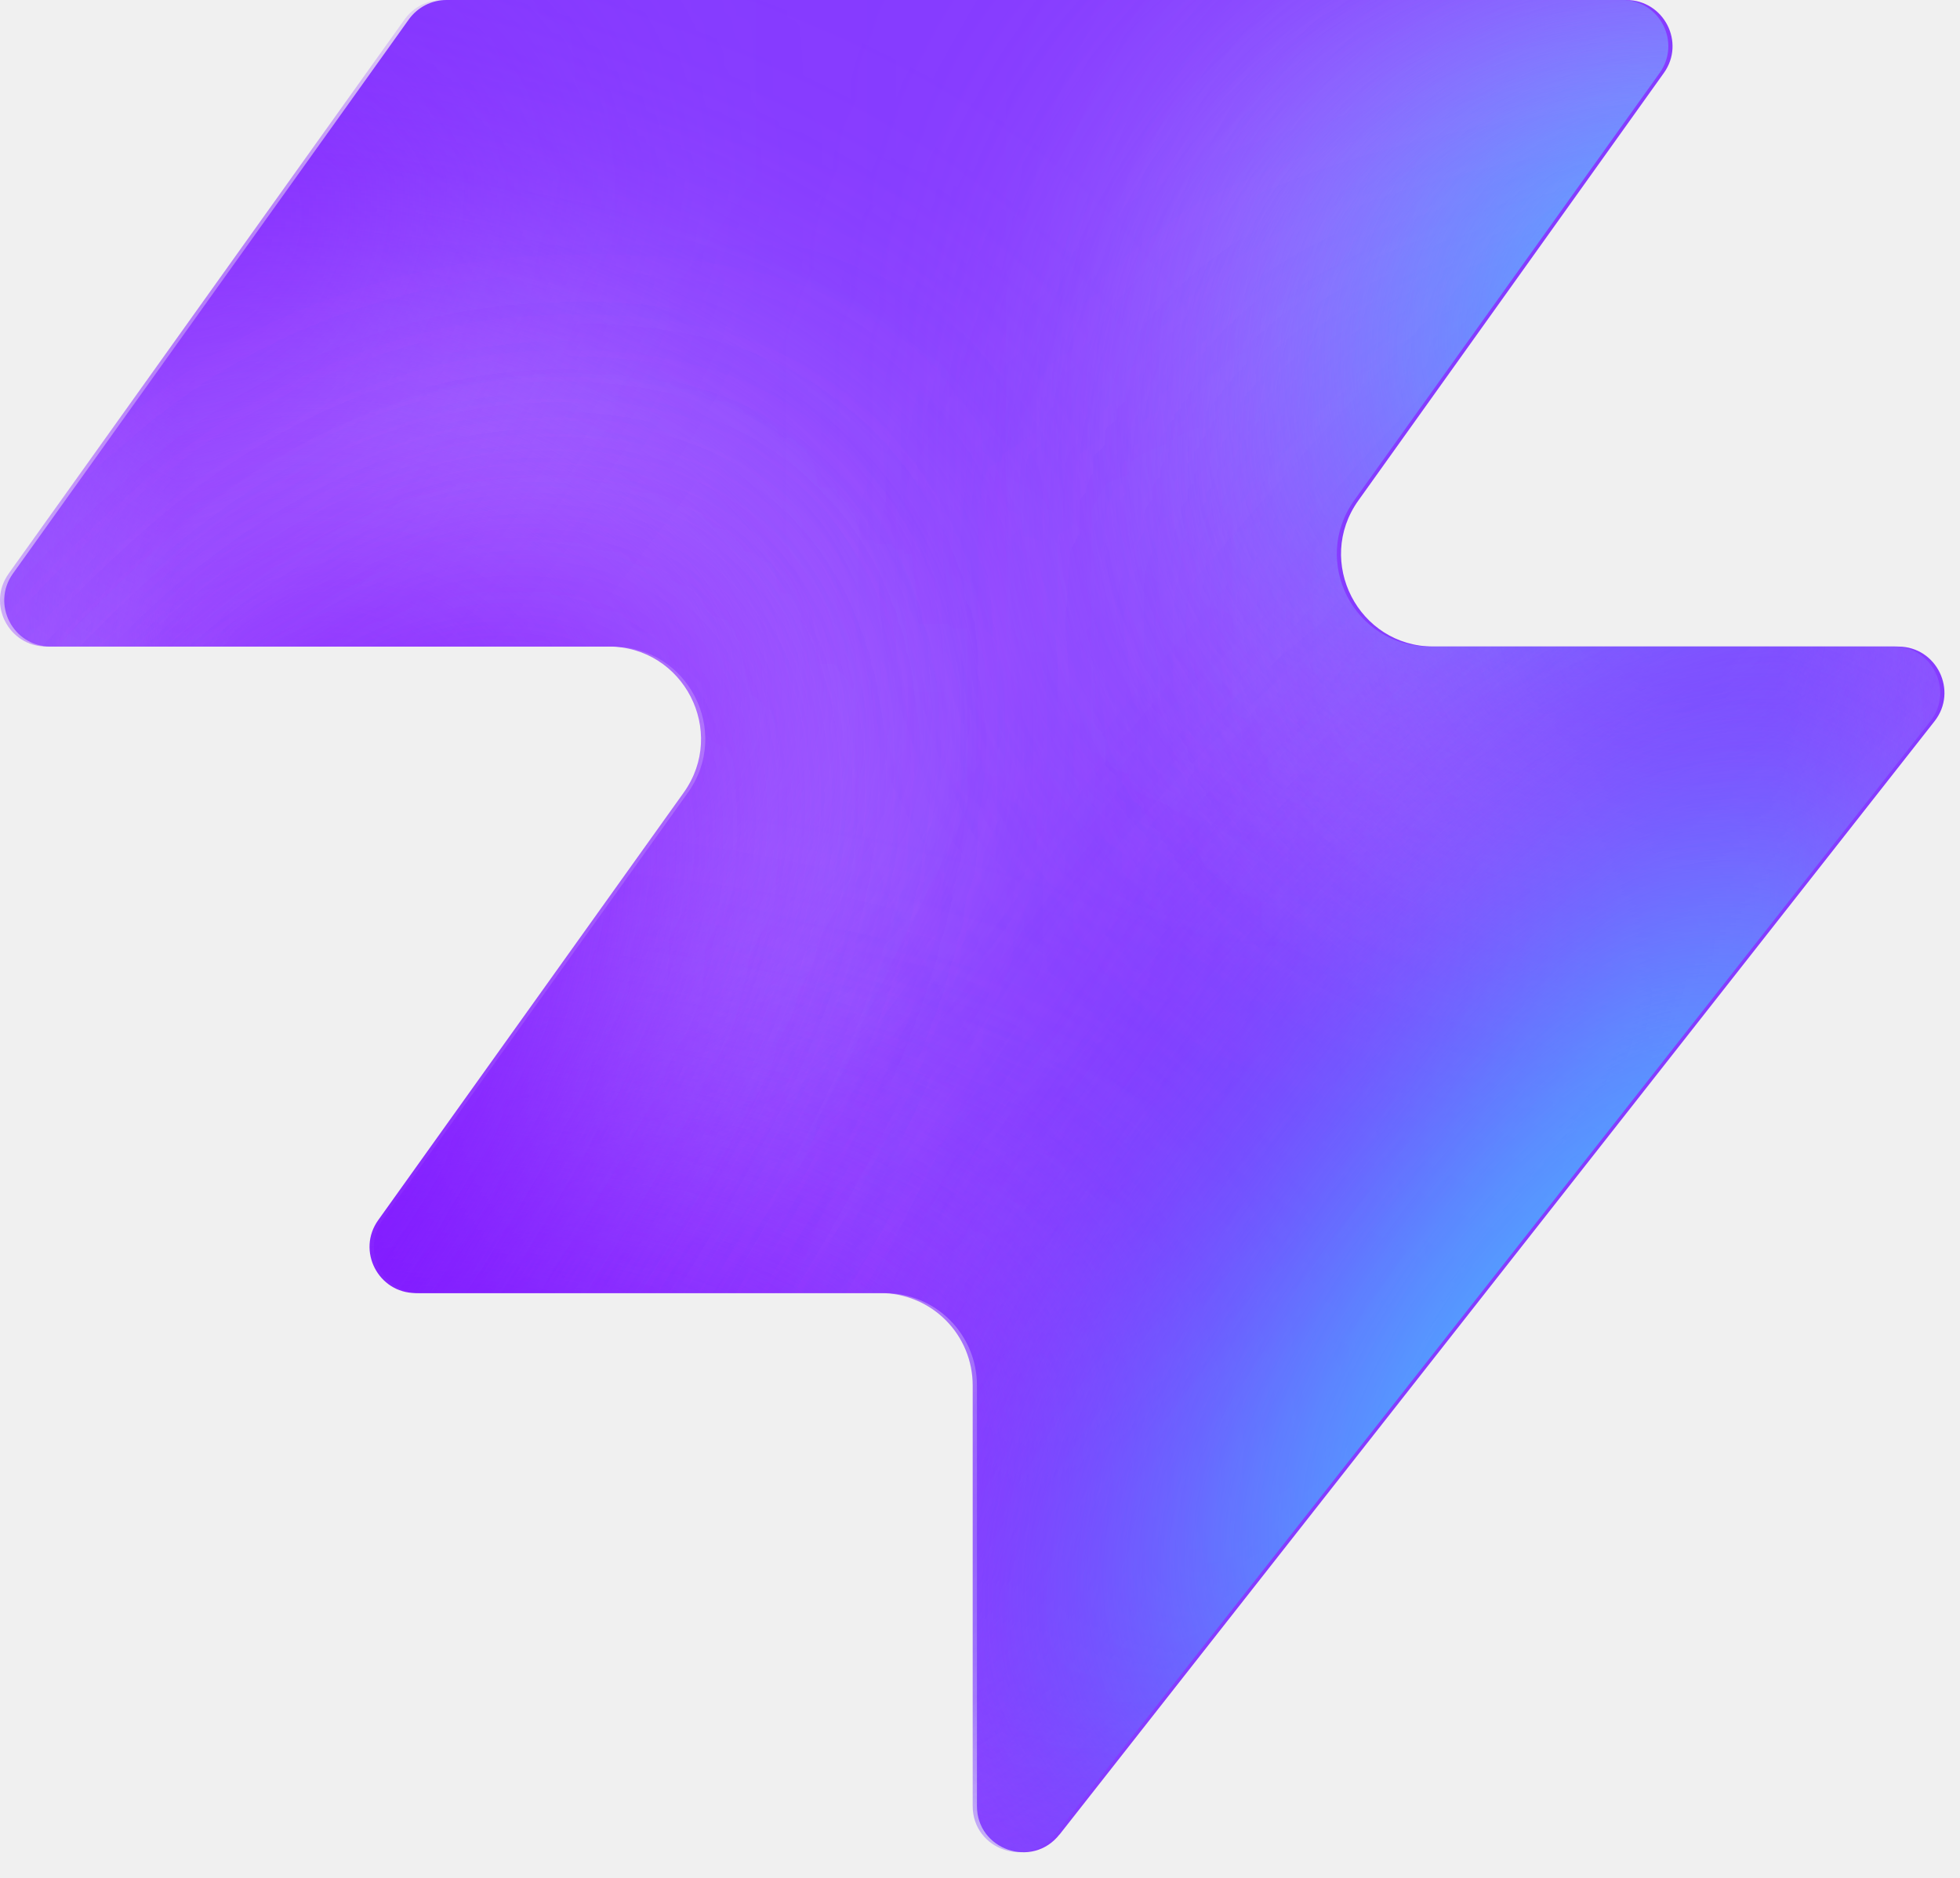
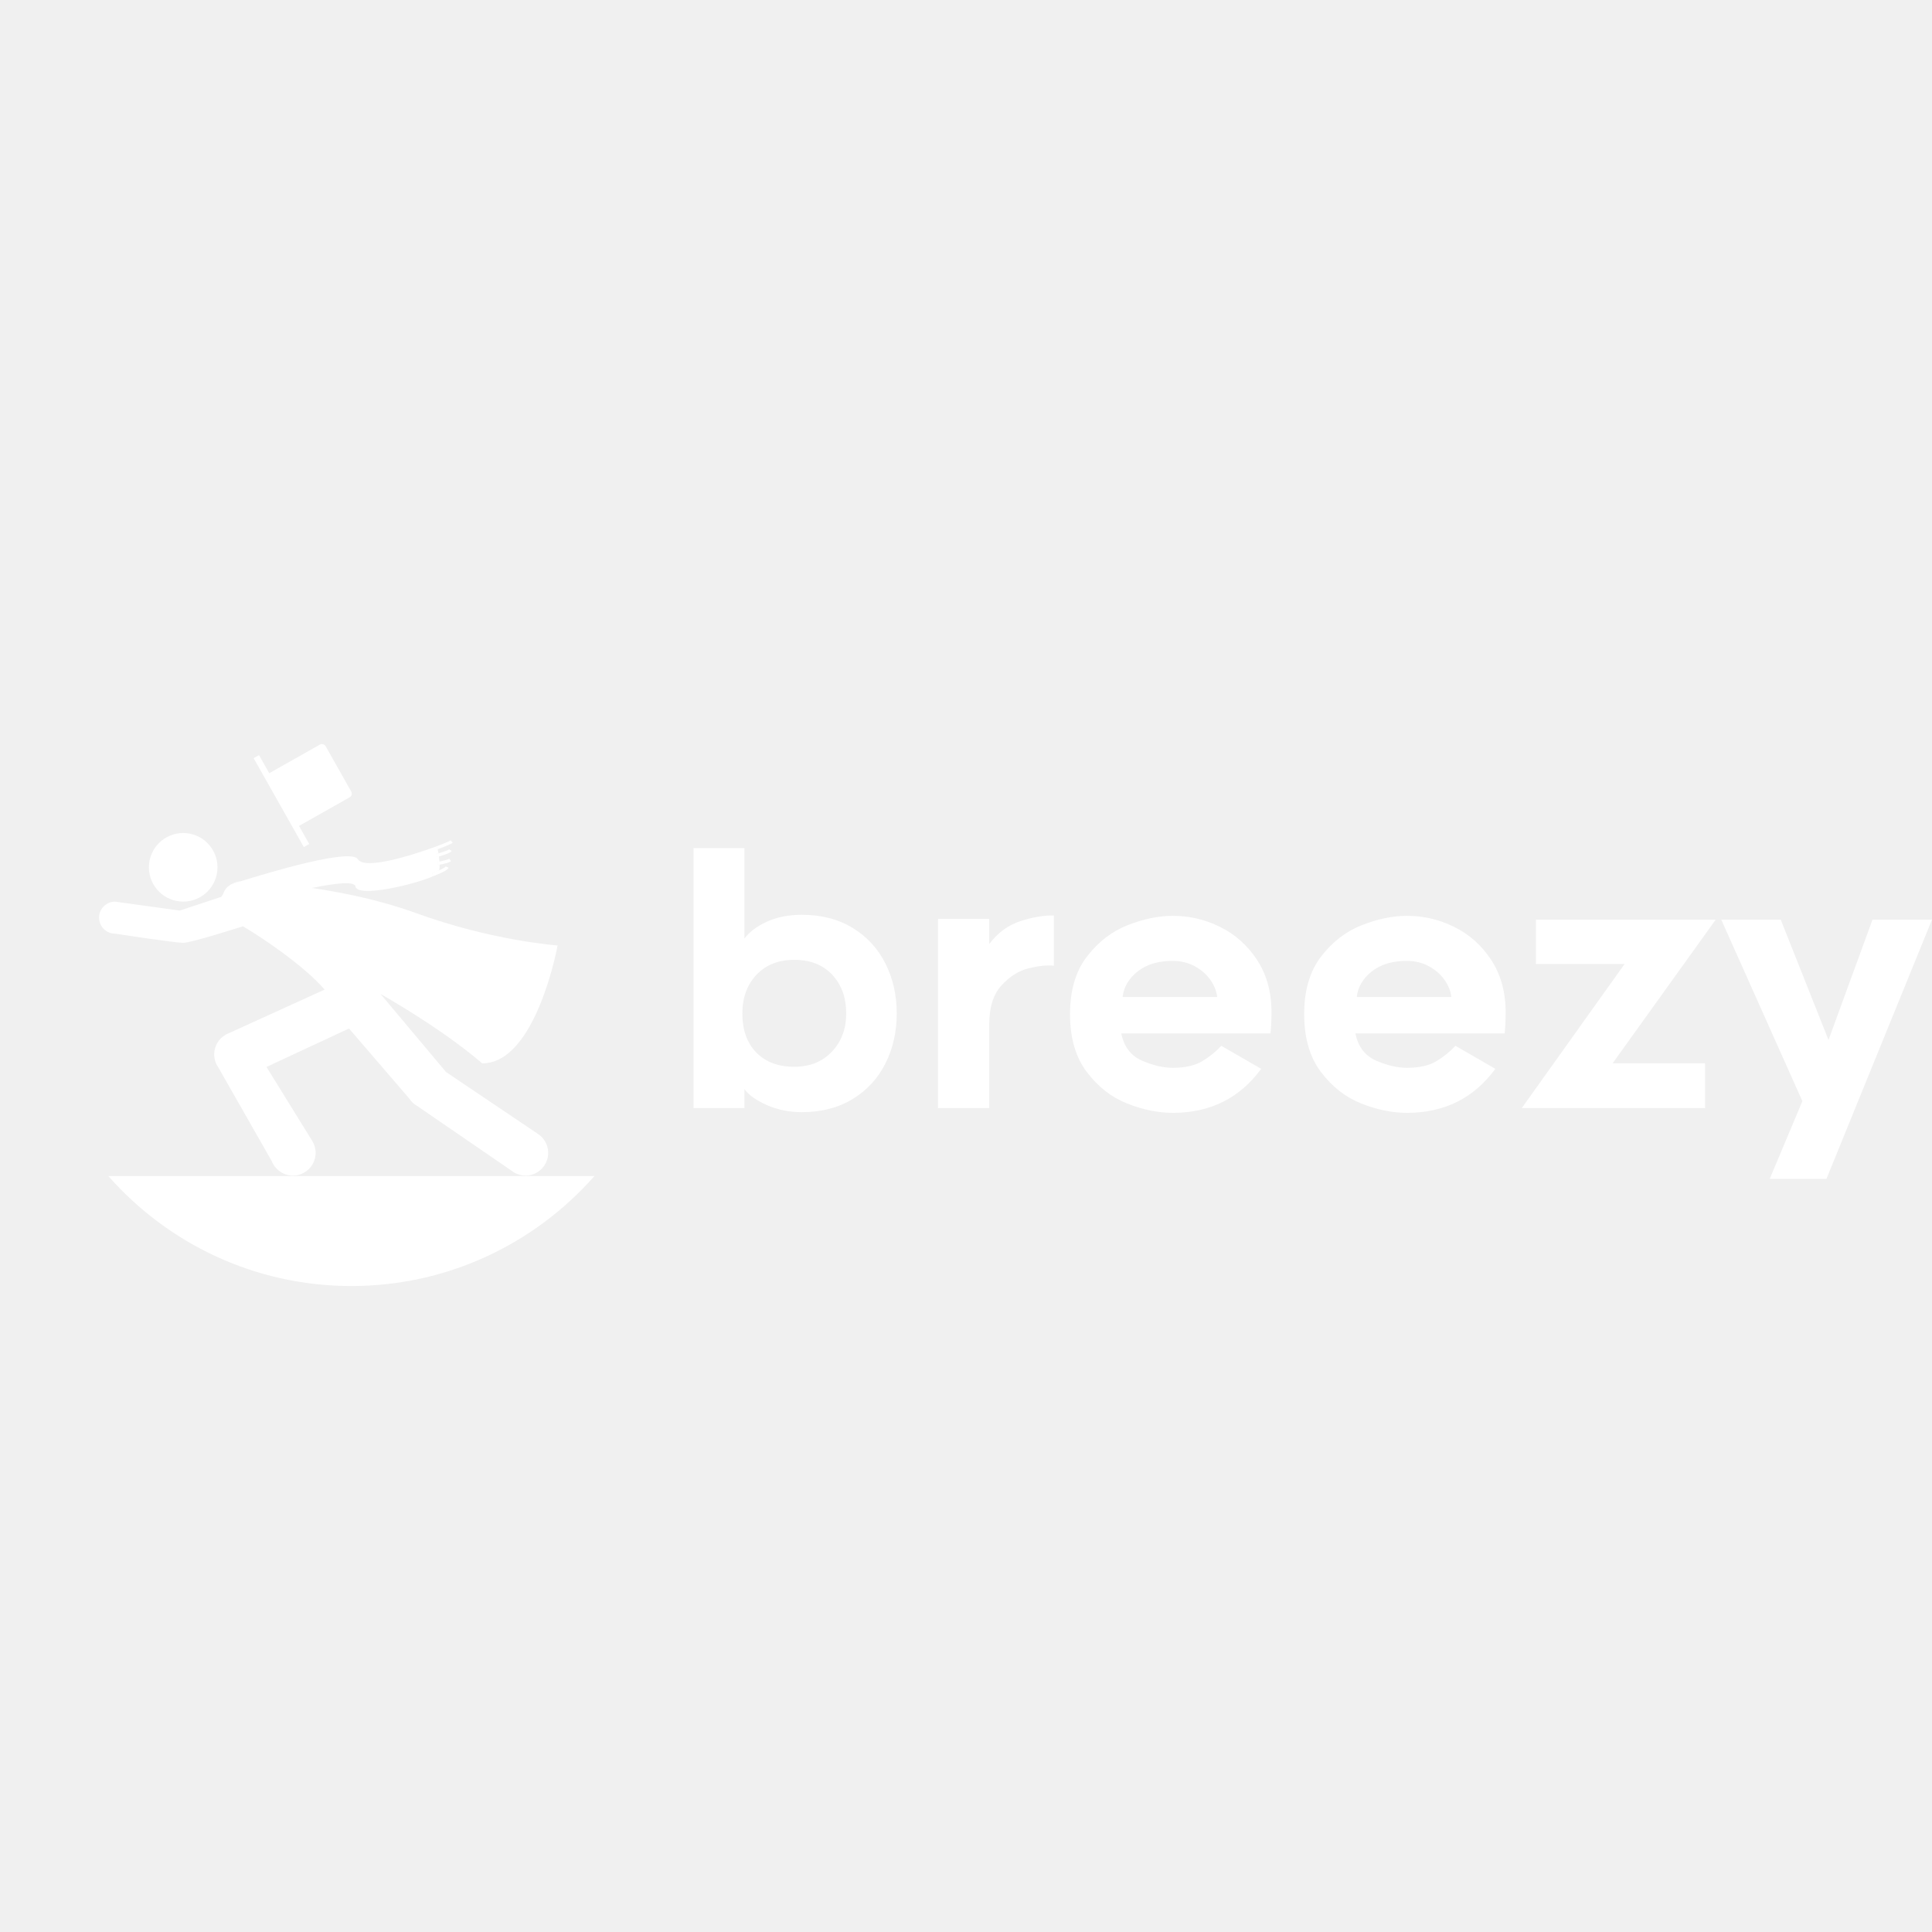
- <svg xmlns="http://www.w3.org/2000/svg" width="48" height="46" fill="none" viewBox="0 0 48 46">
-   <path fill="#863bff" d="M25.946 44.938c-.664.845-2.021.375-2.021-.698V33.937a2.26 2.26 0 0 0-2.262-2.262H10.287c-.92 0-1.456-1.04-.92-1.788l7.48-10.471c1.07-1.497 0-3.578-1.842-3.578H1.237c-.92 0-1.456-1.04-.92-1.788L10.013.474c.214-.297.556-.474.92-.474h28.894c.92 0 1.456 1.04.92 1.788l-7.48 10.471c-1.07 1.498 0 3.579 1.842 3.579h11.377c.943 0 1.473 1.088.89 1.83L25.947 44.94z" style="fill:#863bff;fill:color(display-p3 .525 .23 1);fill-opacity:1" />
-   <mask id="a" width="48" height="46" x="0" y="0" maskUnits="userSpaceOnUse" style="mask-type:alpha">
-     <path fill="#000" d="M25.842 44.938c-.664.844-2.021.375-2.021-.698V33.937a2.26 2.26 0 0 0-2.262-2.262H10.183c-.92 0-1.456-1.04-.92-1.788l7.48-10.471c1.07-1.498 0-3.579-1.842-3.579H1.133c-.92 0-1.456-1.04-.92-1.787L9.91.473c.214-.297.556-.474.92-.474h28.894c.92 0 1.456 1.04.92 1.788l-7.48 10.471c-1.07 1.498 0 3.578 1.842 3.578h11.377c.943 0 1.473 1.088.89 1.832L25.843 44.94z" style="fill:#000;fill-opacity:1" />
-   </mask>
-   <g mask="url(#a)">
-     <g filter="url(#b)">
-       <ellipse cx="5.508" cy="14.704" fill="#ede6ff" rx="5.508" ry="14.704" style="fill:#ede6ff;fill:color(display-p3 .927 .903 1);fill-opacity:1" transform="matrix(.00324 1 1 -.00324 -4.47 31.516)" />
-     </g>
-     <g filter="url(#c)">
-       <ellipse cx="10.399" cy="29.851" fill="#ede6ff" rx="10.399" ry="29.851" style="fill:#ede6ff;fill:color(display-p3 .927 .903 1);fill-opacity:1" transform="matrix(.00324 1 1 -.00324 -39.328 7.883)" />
-     </g>
-     <g filter="url(#d)">
-       <ellipse cx="5.508" cy="30.487" fill="#7e14ff" rx="5.508" ry="30.487" style="fill:#7e14ff;fill:color(display-p3 .492 .077 1);fill-opacity:1" transform="rotate(89.814 -25.913 -14.639)scale(1 -1)" />
-     </g>
-     <g filter="url(#e)">
-       <ellipse cx="5.508" cy="30.599" fill="#7e14ff" rx="5.508" ry="30.599" style="fill:#7e14ff;fill:color(display-p3 .492 .077 1);fill-opacity:1" transform="rotate(89.814 -32.644 -3.334)scale(1 -1)" />
-     </g>
-     <g filter="url(#f)">
-       <ellipse cx="5.508" cy="30.599" fill="#7e14ff" rx="5.508" ry="30.599" style="fill:#7e14ff;fill:color(display-p3 .492 .077 1);fill-opacity:1" transform="matrix(.00324 1 1 -.00324 -34.34 30.47)" />
-     </g>
-     <g filter="url(#g)">
-       <ellipse cx="14.072" cy="22.078" fill="#ede6ff" rx="14.072" ry="22.078" style="fill:#ede6ff;fill:color(display-p3 .927 .903 1);fill-opacity:1" transform="rotate(93.35 24.506 48.493)scale(-1 1)" />
-     </g>
-     <g filter="url(#h)">
-       <ellipse cx="3.47" cy="21.501" fill="#7e14ff" rx="3.47" ry="21.501" style="fill:#7e14ff;fill:color(display-p3 .492 .077 1);fill-opacity:1" transform="rotate(89.009 28.708 47.59)scale(-1 1)" />
-     </g>
-     <g filter="url(#i)">
-       <ellipse cx="3.47" cy="21.501" fill="#7e14ff" rx="3.47" ry="21.501" style="fill:#7e14ff;fill:color(display-p3 .492 .077 1);fill-opacity:1" transform="rotate(89.009 28.708 47.59)scale(-1 1)" />
-     </g>
-     <g filter="url(#j)">
-       <ellipse cx=".387" cy="8.972" fill="#7e14ff" rx="4.407" ry="29.108" style="fill:#7e14ff;fill:color(display-p3 .492 .077 1);fill-opacity:1" transform="rotate(39.51 .387 8.972)" />
-     </g>
-     <g filter="url(#k)">
-       <ellipse cx="47.523" cy="-6.092" fill="#7e14ff" rx="4.407" ry="29.108" style="fill:#7e14ff;fill:color(display-p3 .492 .077 1);fill-opacity:1" transform="rotate(37.892 47.523 -6.092)" />
-     </g>
-     <g filter="url(#l)">
-       <ellipse cx="41.412" cy="6.333" fill="#47bfff" rx="5.971" ry="9.665" style="fill:#47bfff;fill:color(display-p3 .28 .748 1);fill-opacity:1" transform="rotate(37.892 41.412 6.333)" />
-     </g>
-     <g filter="url(#m)">
-       <ellipse cx="-1.879" cy="38.332" fill="#7e14ff" rx="4.407" ry="29.108" style="fill:#7e14ff;fill:color(display-p3 .492 .077 1);fill-opacity:1" transform="rotate(37.892 -1.88 38.332)" />
-     </g>
-     <g filter="url(#n)">
-       <ellipse cx="-1.879" cy="38.332" fill="#7e14ff" rx="4.407" ry="29.108" style="fill:#7e14ff;fill:color(display-p3 .492 .077 1);fill-opacity:1" transform="rotate(37.892 -1.88 38.332)" />
-     </g>
-     <g filter="url(#o)">
-       <ellipse cx="35.651" cy="29.907" fill="#7e14ff" rx="4.407" ry="29.108" style="fill:#7e14ff;fill:color(display-p3 .492 .077 1);fill-opacity:1" transform="rotate(37.892 35.651 29.907)" />
-     </g>
-     <g filter="url(#p)">
-       <ellipse cx="38.418" cy="32.4" fill="#47bfff" rx="5.971" ry="15.297" style="fill:#47bfff;fill:color(display-p3 .28 .748 1);fill-opacity:1" transform="rotate(37.892 38.418 32.4)" />
+ <svg xmlns="http://www.w3.org/2000/svg" width="46" height="46" viewBox="0 0 1625 540" version="1.1" xml:space="preserve" style="fill-rule:evenodd;clip-rule:evenodd;stroke-linejoin:round;stroke-miterlimit:2;">
+   <g id="SvgjsG1007">
+     <g>
+       <g>
+         <g>
+           <path d="M202.689,198.68c-5.163,1.614 -8.232,2.603 -8.232,2.603c1.879,-1.093 4.168,-1.984 7.035,-2.499l1.197,-0.104Z" style="fill:#fff;fill-rule:nonzero;" />
+           <path d="M154.083,215.84c15.928,0 28.843,-12.908 28.843,-28.837c0,-15.935 -12.915,-28.851 -28.843,-28.851c-15.929,0 -28.844,12.916 -28.844,28.851c-0,15.929 12.915,28.837 28.844,28.837" style="fill:#fff;fill-rule:nonzero;" />
+           <path d="M245.2,151.625l10.354,18.343l4.531,-2.567l-8.594,-15.226l42.58,-24.049c1.719,-0.975 2.317,-3.16 1.343,-4.878l-21.516,-38.099c-0.968,-1.719 -3.153,-2.325 -4.872,-1.35l-42.573,24.056l-8.594,-15.226l-4.537,2.561l10.362,18.343l21.516,38.092Z" style="fill:#fff;fill-rule:nonzero;" />
+           <path d="M368.084,171.847l-0.94,-2.442c0.112,-0.056 0.209,-0.112 0.313,-0.16c0.056,-0.049 0.105,-0.049 0.105,-0.049l-0,0.049c0.056,0.16 0.264,1.148 0.577,2.609l-0.055,0l-0,-0.007Z" style="fill:#fff;fill-rule:nonzero;" />
+           <path d="M367.729,178.305l-0.731,-2.554c0.571,-0.146 1.204,-0.299 1.823,-0.466c0.105,0.835 0.265,1.726 0.369,2.609c-0.529,0.16 -0.995,0.265 -1.461,0.411" style="fill:#fff;fill-rule:nonzero;" />
+           <path d="M363.602,191.749c1.928,-0.675 4.016,-1.454 5.901,-2.289c-0.16,0.835 -0.368,1.558 -0.689,2.136c-0.306,0.619 -1.398,1.357 -3.068,2.241c-0.105,-0 -0.147,-0 -0.209,0.048c-0.724,0.209 -1.141,0.369 -1.141,0.369l-0.794,-2.505Z" style="fill:#fff;fill-rule:nonzero;" />
+           <path d="M368.139,182.431c0.369,-0.055 0.884,-0.16 1.51,-0.271c0.056,0.939 0.105,1.823 0.105,2.658c-0.619,0.112 -1.037,0.209 -1.204,0.209l-0.411,-2.596Z" style="fill:#fff;fill-rule:nonzero;" />
+           <path d="M380.797,166.336c-1.461,1.246 -10.006,4.474 -12.658,5.511l-0.055,0l-0.94,-2.442c0.112,-0.056 0.209,-0.105 0.313,-0.16l0.105,-0c5.059,-1.921 10.737,-4.266 11.516,-4.941l1.719,2.032Z" style="fill:#fff;fill-rule:nonzero;" />
+           <path d="M379.914,173.253c-0.836,1.51 -6.041,3.284 -10.738,4.634c-0.515,0.167 -0.988,0.272 -1.454,0.418l-0.731,-2.554c0.571,-0.153 1.204,-0.306 1.823,-0.473c4.064,-1.239 8.288,-2.756 8.915,-3.438l2.185,1.413Z" style="fill:#fff;fill-rule:nonzero;" />
+           <path d="M379.336,181.958c-2.185,1.357 -7.237,2.387 -9.589,2.867c-0.619,0.105 -1.037,0.209 -1.204,0.209l-0.411,-2.603c0.369,-0.055 0.884,-0.16 1.51,-0.271c2.554,-0.515 6.723,-1.447 8.274,-2.442l1.42,2.24Z" style="fill:#fff;fill-rule:nonzero;" />
+           <path d="M377.353,187.323c-1.093,2.506 -8.49,5.366 -11.614,6.514c-0.105,-0 -0.146,-0 -0.209,0.048c-0.724,0.209 -1.141,0.369 -1.141,0.369l-0.787,-2.498c1.928,-0.675 4.016,-1.454 5.901,-2.296c2.805,-1.253 5.094,-2.505 5.407,-3.18l2.443,1.043Z" style="fill:#fff;fill-rule:nonzero;" />
+           <path d="M295.518,539.177c81.334,-0 154.463,-35.796 204.482,-92.523l-408.901,-0c49.957,56.727 123.1,92.523 204.419,92.523Z" style="fill:#fff;fill-rule:nonzero;" />
+           <path d="M461.087,427.176c-0,10.515 -8.552,19.116 -19.067,19.116c-3.493,-0 -6.729,-0.947 -9.54,-2.554l-0.153,-0.104c-0.835,-0.474 -1.608,-1.044 -2.29,-1.615l-79.294,-54.389c-2.659,-1.503 -4.899,-3.64 -6.562,-6.207l-50.632,-58.857l-69.392,32.344l38.558,62.364l-0.056,-0c1.775,2.86 2.812,6.242 2.812,9.902c-0,10.515 -8.546,19.116 -19.123,19.116c-6.144,-0 -11.614,-2.972 -15.107,-7.509l-0.056,-0.048c-1.037,-1.357 -1.928,-2.86 -2.554,-4.482l-44.897,-78.772c-0.78,-1.093 -1.462,-2.29 -2.032,-3.542l-0,-0.056c-0.988,-2.283 -1.559,-4.836 -1.559,-7.495c-0,-7.244 4.008,-13.493 9.895,-16.721l0,-0.056c0.787,-0.425 1.615,-0.779 2.45,-1.093l80.582,-36.672c-17.404,-20.104 -52.873,-44.014 -68.766,-53.241c-0,-0 -43.242,13.91 -50.221,13.91c-6.98,0 -57.257,-7.71 -57.257,-7.71c-7.446,0 -13.493,-6.04 -13.493,-13.486c0,-7.453 6.047,-13.444 13.493,-13.444l54.39,7.501l34.953,-11.565l1.51,-2.296c0.835,-2.86 2.811,-5.992 6.771,-8.232c0,-0 3.076,-0.989 8.232,-2.603c23.91,-7.501 92.356,-27.974 98.299,-18.496c7.091,11.252 63.658,-9.896 66.476,-10.946c-0.104,0.055 -0.201,0.104 -0.313,0.16l0.94,2.442l0.055,0c0.202,0.94 0.411,2.137 0.675,3.438c-0.619,0.16 -1.252,0.32 -1.823,0.473l0.731,2.554c0.466,-0.146 0.939,-0.258 1.454,-0.418c0.202,1.406 0.369,2.867 0.466,4.273c-0.626,0.104 -1.141,0.209 -1.51,0.271l0.411,2.603c0.16,-0 0.585,-0.104 1.204,-0.209c0.056,1.719 -0,3.285 -0.251,4.642c-1.885,0.835 -3.966,1.614 -5.901,2.296l0.787,2.498c-0,0 0.417,-0.153 1.141,-0.362c-13.702,6.827 -64.8,19.276 -66.574,9.165c-0.779,-4.641 -17.244,-2.651 -36.464,1.301c26.256,3.911 57.827,10.369 86.581,20.842c64.903,23.708 119.919,27.507 119.919,27.507c0,0 -17.967,99.183 -63.394,99.183c-27.925,-23.91 -63.616,-45.788 -85.585,-58.439l54.744,65.224c0.049,0.097 0.146,0.194 0.202,0.306l0.104,0.118l77.416,52.142c5.17,3.368 8.615,9.248 8.615,15.928" style="fill:#fff;fill-rule:nonzero;" />
+         </g>
+       </g>
    </g>
  </g>
-   <defs>
-     <filter id="b" width="60.045" height="41.654" x="-19.77" y="16.149" color-interpolation-filters="sRGB" filterUnits="userSpaceOnUse">
-       <feFlood flood-opacity="0" result="BackgroundImageFix" />
-       <feBlend in="SourceGraphic" in2="BackgroundImageFix" result="shape" />
-       <feGaussianBlur result="effect1_foregroundBlur_2002_17158" stdDeviation="7.659" />
-     </filter>
-     <filter id="c" width="90.34" height="51.437" x="-54.613" y="-7.533" color-interpolation-filters="sRGB" filterUnits="userSpaceOnUse">
-       <feFlood flood-opacity="0" result="BackgroundImageFix" />
-       <feBlend in="SourceGraphic" in2="BackgroundImageFix" result="shape" />
-       <feGaussianBlur result="effect1_foregroundBlur_2002_17158" stdDeviation="7.659" />
-     </filter>
-     <filter id="d" width="79.355" height="29.4" x="-49.64" y="2.03" color-interpolation-filters="sRGB" filterUnits="userSpaceOnUse">
-       <feFlood flood-opacity="0" result="BackgroundImageFix" />
-       <feBlend in="SourceGraphic" in2="BackgroundImageFix" result="shape" />
-       <feGaussianBlur result="effect1_foregroundBlur_2002_17158" stdDeviation="4.596" />
-     </filter>
-     <filter id="e" width="79.579" height="29.4" x="-45.045" y="20.029" color-interpolation-filters="sRGB" filterUnits="userSpaceOnUse">
-       <feFlood flood-opacity="0" result="BackgroundImageFix" />
-       <feBlend in="SourceGraphic" in2="BackgroundImageFix" result="shape" />
-       <feGaussianBlur result="effect1_foregroundBlur_2002_17158" stdDeviation="4.596" />
-     </filter>
-     <filter id="f" width="79.579" height="29.4" x="-43.513" y="21.178" color-interpolation-filters="sRGB" filterUnits="userSpaceOnUse">
-       <feFlood flood-opacity="0" result="BackgroundImageFix" />
-       <feBlend in="SourceGraphic" in2="BackgroundImageFix" result="shape" />
-       <feGaussianBlur result="effect1_foregroundBlur_2002_17158" stdDeviation="4.596" />
-     </filter>
-     <filter id="g" width="74.749" height="58.852" x="15.756" y="-17.901" color-interpolation-filters="sRGB" filterUnits="userSpaceOnUse">
-       <feFlood flood-opacity="0" result="BackgroundImageFix" />
-       <feBlend in="SourceGraphic" in2="BackgroundImageFix" result="shape" />
-       <feGaussianBlur result="effect1_foregroundBlur_2002_17158" stdDeviation="7.659" />
-     </filter>
-     <filter id="h" width="61.377" height="25.362" x="23.548" y="2.284" color-interpolation-filters="sRGB" filterUnits="userSpaceOnUse">
-       <feFlood flood-opacity="0" result="BackgroundImageFix" />
-       <feBlend in="SourceGraphic" in2="BackgroundImageFix" result="shape" />
-       <feGaussianBlur result="effect1_foregroundBlur_2002_17158" stdDeviation="4.596" />
-     </filter>
-     <filter id="i" width="61.377" height="25.362" x="23.548" y="2.284" color-interpolation-filters="sRGB" filterUnits="userSpaceOnUse">
-       <feFlood flood-opacity="0" result="BackgroundImageFix" />
-       <feBlend in="SourceGraphic" in2="BackgroundImageFix" result="shape" />
-       <feGaussianBlur result="effect1_foregroundBlur_2002_17158" stdDeviation="4.596" />
-     </filter>
-     <filter id="j" width="56.045" height="63.649" x="-27.636" y="-22.853" color-interpolation-filters="sRGB" filterUnits="userSpaceOnUse">
-       <feFlood flood-opacity="0" result="BackgroundImageFix" />
-       <feBlend in="SourceGraphic" in2="BackgroundImageFix" result="shape" />
-       <feGaussianBlur result="effect1_foregroundBlur_2002_17158" stdDeviation="4.596" />
-     </filter>
-     <filter id="k" width="54.814" height="64.646" x="20.116" y="-38.415" color-interpolation-filters="sRGB" filterUnits="userSpaceOnUse">
-       <feFlood flood-opacity="0" result="BackgroundImageFix" />
-       <feBlend in="SourceGraphic" in2="BackgroundImageFix" result="shape" />
-       <feGaussianBlur result="effect1_foregroundBlur_2002_17158" stdDeviation="4.596" />
-     </filter>
-     <filter id="l" width="33.541" height="35.313" x="24.641" y="-11.323" color-interpolation-filters="sRGB" filterUnits="userSpaceOnUse">
-       <feFlood flood-opacity="0" result="BackgroundImageFix" />
-       <feBlend in="SourceGraphic" in2="BackgroundImageFix" result="shape" />
-       <feGaussianBlur result="effect1_foregroundBlur_2002_17158" stdDeviation="4.596" />
-     </filter>
-     <filter id="m" width="54.814" height="64.646" x="-29.286" y="6.009" color-interpolation-filters="sRGB" filterUnits="userSpaceOnUse">
-       <feFlood flood-opacity="0" result="BackgroundImageFix" />
-       <feBlend in="SourceGraphic" in2="BackgroundImageFix" result="shape" />
-       <feGaussianBlur result="effect1_foregroundBlur_2002_17158" stdDeviation="4.596" />
-     </filter>
-     <filter id="n" width="54.814" height="64.646" x="-29.286" y="6.009" color-interpolation-filters="sRGB" filterUnits="userSpaceOnUse">
-       <feFlood flood-opacity="0" result="BackgroundImageFix" />
-       <feBlend in="SourceGraphic" in2="BackgroundImageFix" result="shape" />
-       <feGaussianBlur result="effect1_foregroundBlur_2002_17158" stdDeviation="4.596" />
-     </filter>
-     <filter id="o" width="54.814" height="64.646" x="8.244" y="-2.416" color-interpolation-filters="sRGB" filterUnits="userSpaceOnUse">
-       <feFlood flood-opacity="0" result="BackgroundImageFix" />
-       <feBlend in="SourceGraphic" in2="BackgroundImageFix" result="shape" />
-       <feGaussianBlur result="effect1_foregroundBlur_2002_17158" stdDeviation="4.596" />
-     </filter>
-     <filter id="p" width="39.409" height="43.623" x="18.713" y="10.588" color-interpolation-filters="sRGB" filterUnits="userSpaceOnUse">
-       <feFlood flood-opacity="0" result="BackgroundImageFix" />
-       <feBlend in="SourceGraphic" in2="BackgroundImageFix" result="shape" />
-       <feGaussianBlur result="effect1_foregroundBlur_2002_17158" stdDeviation="4.596" />
-     </filter>
-   </defs>
+   <g id="SvgjsG1008">
+     <path d="M583.333,389.462l0,-218.629l42.801,0l-0,76.058c4.434,-5.784 10.844,-10.556 19.231,-14.315c8.386,-3.76 18.074,-5.64 29.064,-5.64c16.387,0 30.606,3.664 42.655,10.99c12.05,7.326 21.256,17.303 27.618,29.931c6.362,12.628 9.543,26.654 9.543,42.077c0,15.424 -3.181,29.45 -9.543,42.078c-6.362,12.628 -15.568,22.605 -27.618,29.931c-12.049,7.326 -26.268,10.989 -42.655,10.989c-10.604,0 -20.388,-1.976 -29.353,-5.928c-8.965,-3.953 -15.279,-8.435 -18.942,-13.448l-0,15.906l-42.801,-0Zm52.778,-46.704c7.808,8 18.46,12.001 31.955,12.001c13.11,-0 23.666,-4.242 31.667,-12.724c8.001,-8.483 12.001,-19.183 12.001,-32.101c0,-13.302 -3.904,-24.147 -11.712,-32.534c-7.808,-8.386 -18.46,-12.58 -31.956,-12.58c-13.302,0 -23.906,4.194 -31.811,12.58c-7.904,8.387 -11.857,19.232 -11.857,32.534c0,13.881 3.905,24.823 11.713,32.824Zm229.184,-70.852c-8.29,2.024 -15.906,6.796 -22.846,14.315c-6.941,7.519 -10.411,18.508 -10.411,32.967l-0,70.274l-43.09,-0l0,-159.055l43.09,-0l-0,21.111c7.133,-9.447 15.857,-15.858 26.172,-19.232c10.314,-3.373 19.713,-4.964 28.196,-4.771l-0,42.222c-5.784,-0.579 -12.821,0.144 -21.111,2.169Zm82.853,113.796c-13.206,-5.205 -24.533,-14.025 -33.98,-26.461c-9.447,-12.435 -14.17,-28.678 -14.17,-48.728c-0,-20.051 4.771,-36.246 14.315,-48.584c9.543,-12.339 20.966,-21.111 34.269,-26.317c13.303,-5.205 25.931,-7.808 37.884,-7.808c13.881,0 27.087,3.085 39.619,9.254c12.532,6.17 22.798,15.231 30.799,27.184c8.001,11.953 12.194,26.124 12.58,42.511c-0,5.013 -0.097,9.351 -0.289,13.014c-0.193,3.663 -0.386,5.976 -0.579,6.94l-125.509,0c2.314,11.182 8.098,18.798 17.352,22.847c9.254,4.048 17.93,6.073 26.027,6.073c10.411,-0 18.701,-1.88 24.87,-5.64c6.17,-3.759 11.472,-8.049 15.906,-12.869l33.546,19.376c-18.123,24.678 -42.897,37.017 -74.322,37.017c-12.339,-0 -25.112,-2.603 -38.318,-7.809Zm8.82,-111.194c-7.519,5.881 -11.76,13.062 -12.724,21.545l79.528,0c-0.579,-5.013 -2.507,-9.832 -5.784,-14.459c-3.278,-4.627 -7.664,-8.435 -13.158,-11.423c-5.495,-2.989 -11.713,-4.483 -18.653,-4.483c-11.954,0 -21.69,2.94 -29.209,8.82Zm188.119,111.194c-13.206,-5.205 -24.533,-14.025 -33.98,-26.461c-9.447,-12.435 -14.17,-28.678 -14.17,-48.728c-0,-20.051 4.772,-36.246 14.315,-48.584c9.543,-12.339 20.966,-21.111 34.269,-26.317c13.303,-5.205 25.931,-7.808 37.884,-7.808c13.881,0 27.088,3.085 39.619,9.254c12.532,6.17 22.798,15.231 30.799,27.184c8.001,11.953 12.194,26.124 12.58,42.511c-0,5.013 -0.096,9.351 -0.289,13.014c-0.193,3.663 -0.386,5.976 -0.579,6.94l-125.509,0c2.314,11.182 8.098,18.798 17.352,22.847c9.254,4.048 17.93,6.073 26.027,6.073c10.411,-0 18.701,-1.88 24.871,-5.64c6.169,-3.759 11.471,-8.049 15.905,-12.869l33.546,19.376c-18.122,24.678 -42.896,37.017 -74.322,37.017c-12.339,-0 -25.111,-2.603 -38.318,-7.809Zm8.821,-111.194c-7.519,5.881 -11.761,13.062 -12.725,21.545l79.528,0c-0.579,-5.013 -2.507,-9.832 -5.784,-14.459c-3.278,-4.627 -7.664,-8.435 -13.158,-11.423c-5.495,-2.989 -11.712,-4.483 -18.653,-4.483c-11.953,0 -21.689,2.94 -29.208,8.82Zm137.944,-6.217l-0,-37.306l151.247,0l-86.758,120.882l77.793,0l-0,37.595l-154.139,-0l86.468,-121.171l-74.611,-0Zm196.65,180.744l27.473,-65.357l-68.249,-152.693l50.03,0l40.198,101.217l37.016,-101.217l50.03,0l-88.782,218.05l-47.716,0Z" style="fill:#fff;fill-rule:nonzero;" />
+   </g>
</svg>
